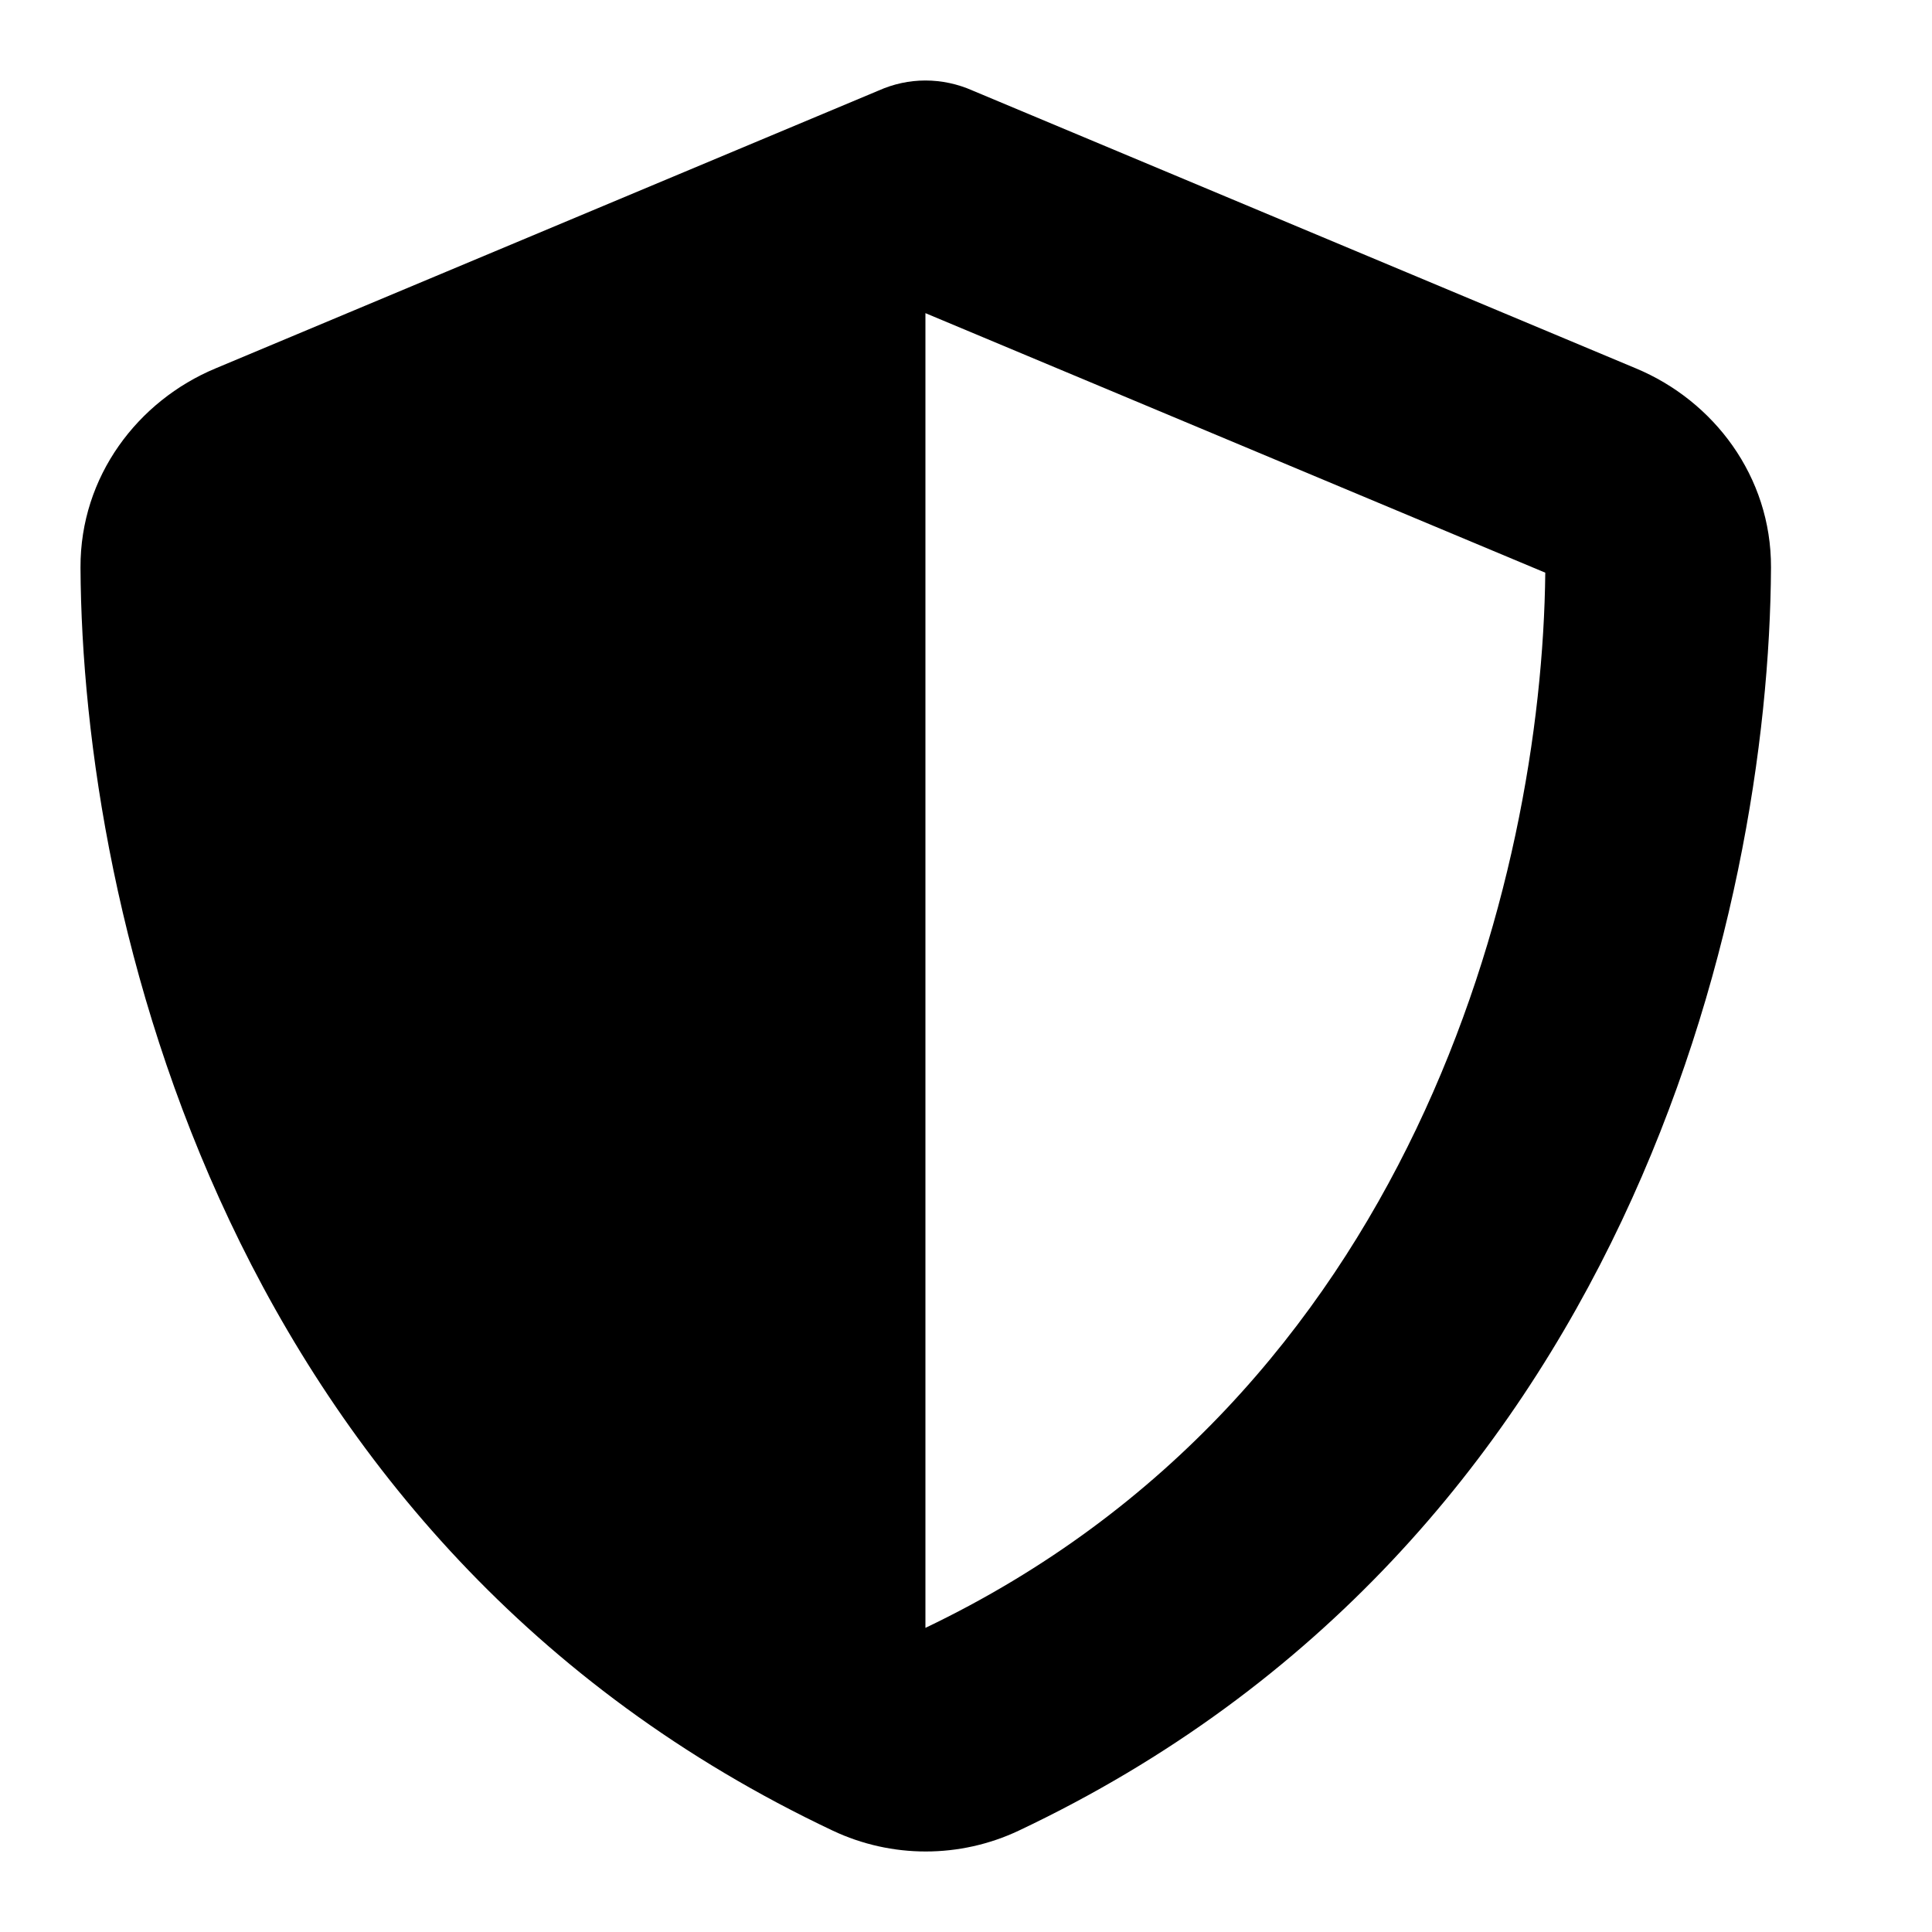
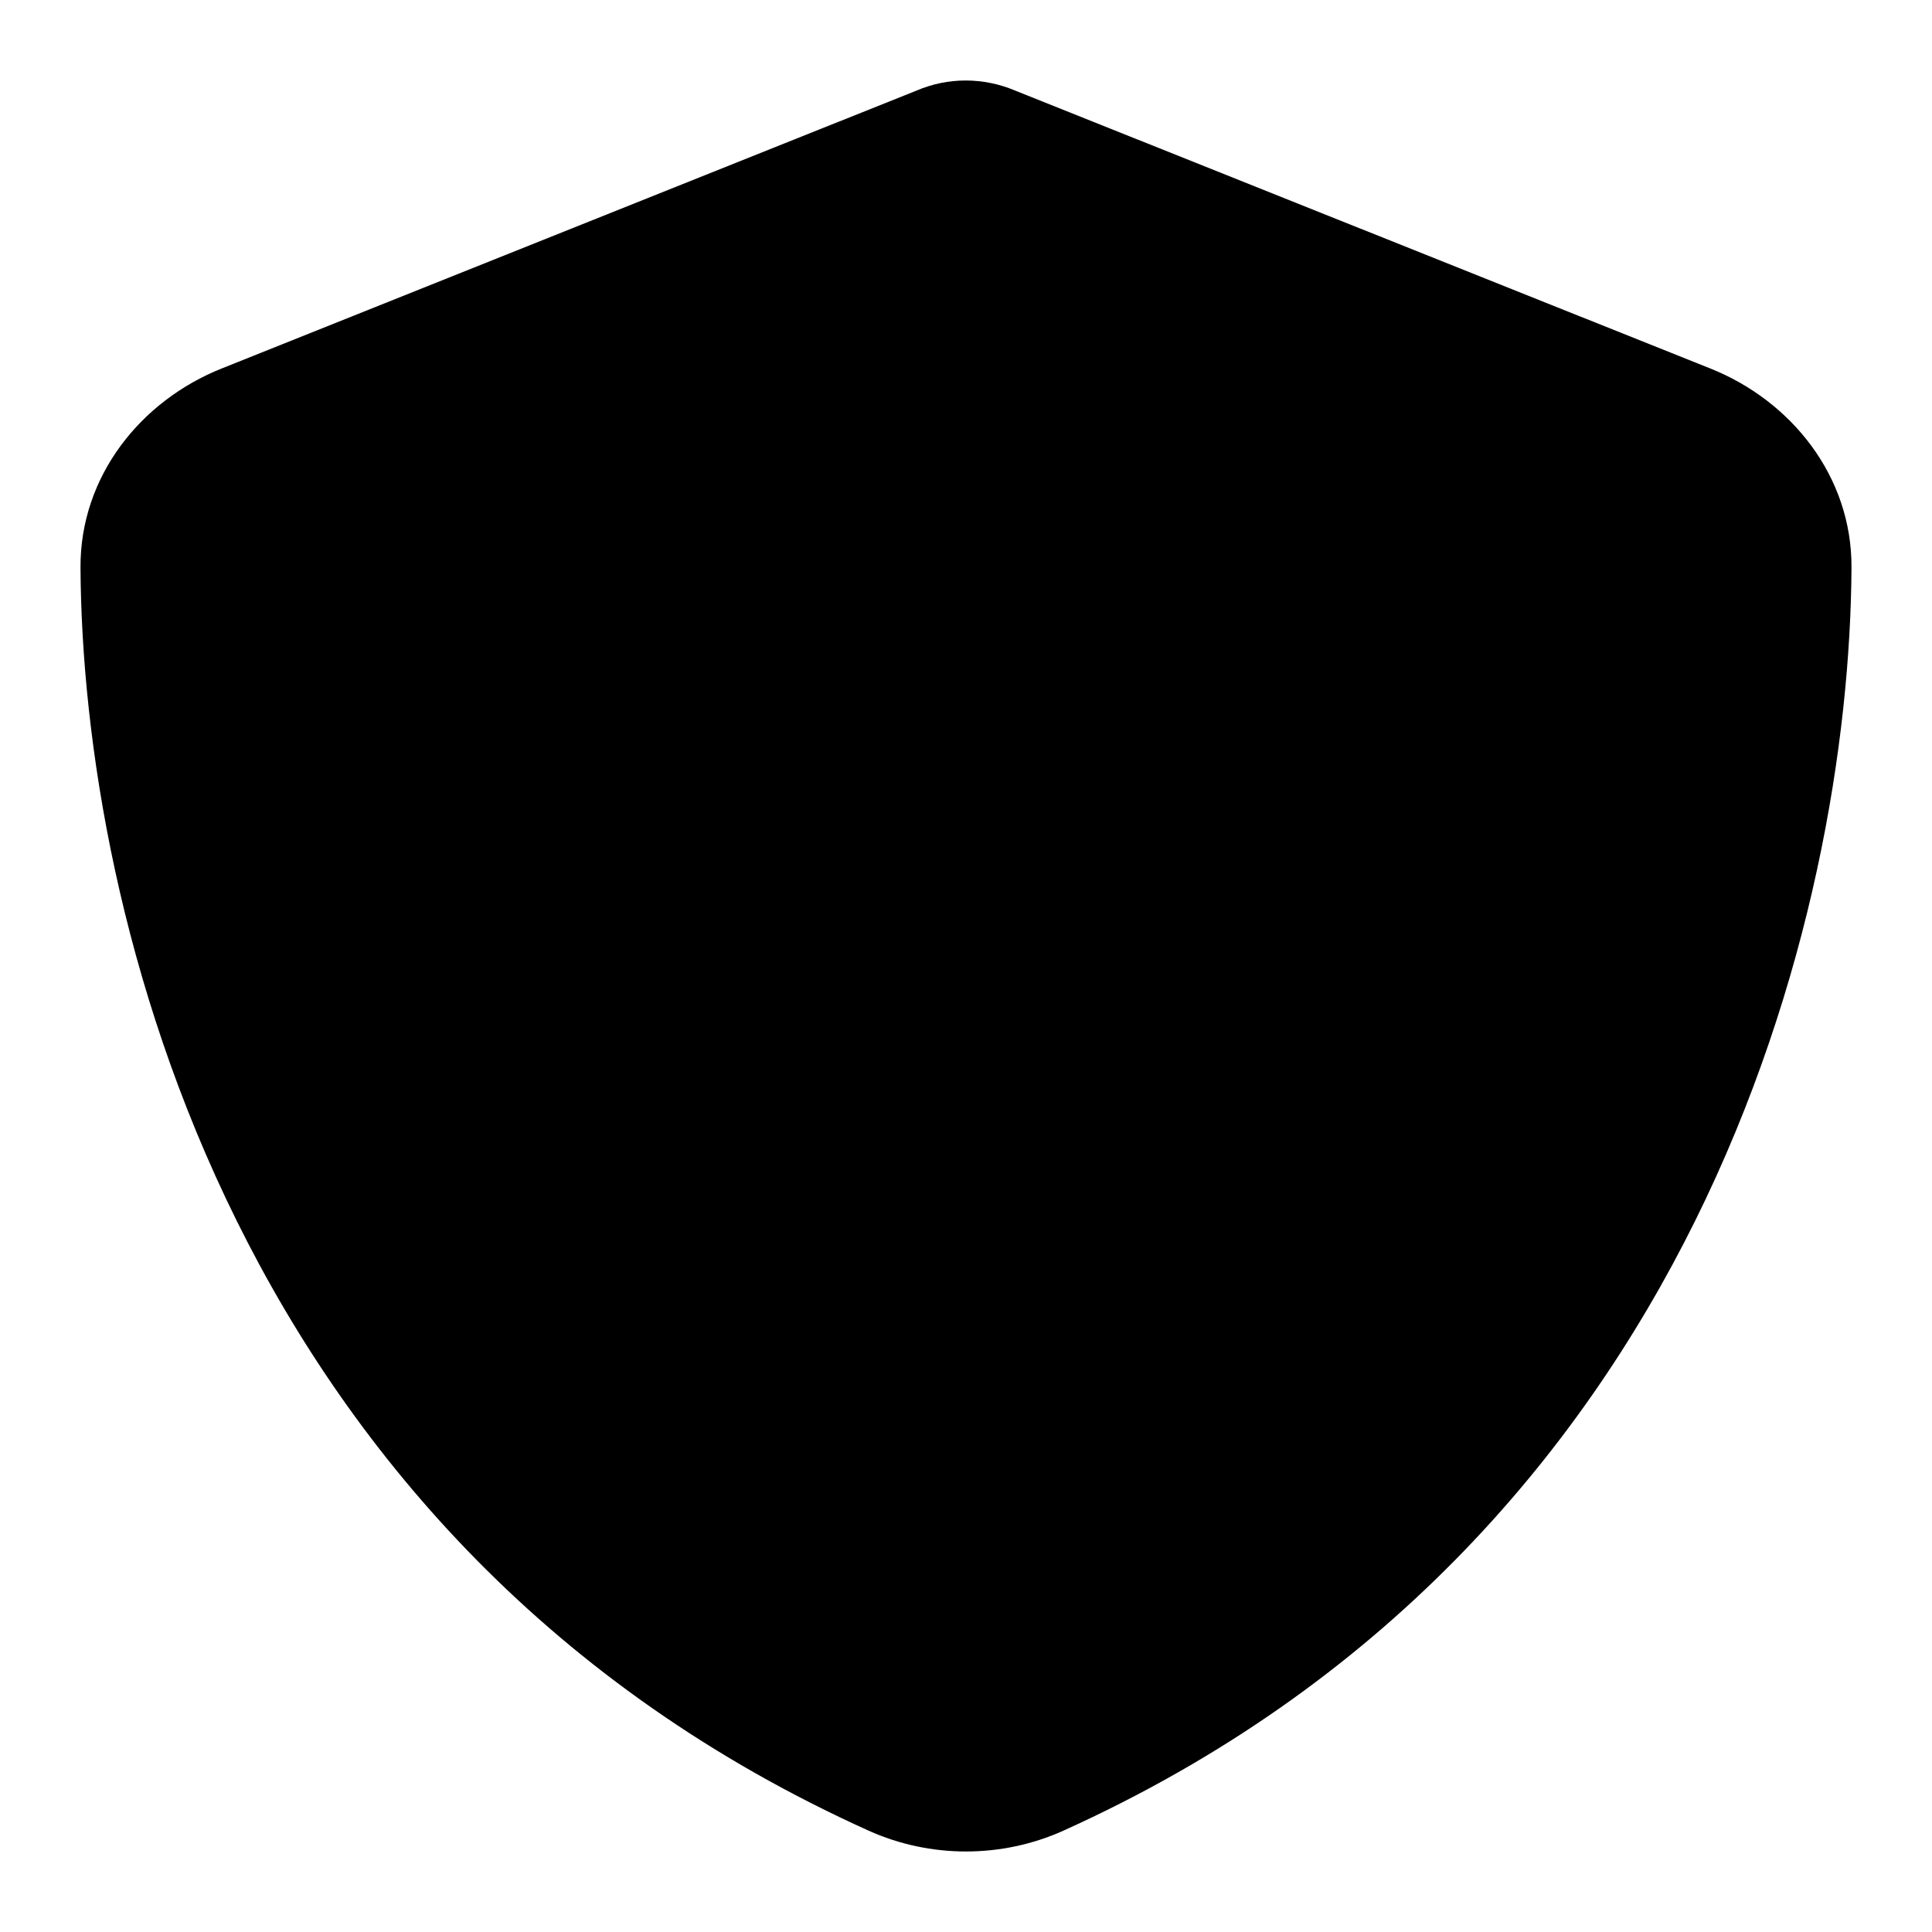
- <svg xmlns="http://www.w3.org/2000/svg" viewBox="0 0 24 24" id="shield-halved-solid">
+ <svg xmlns="http://www.w3.org/2000/svg" id="shield-halved-solid" viewBox="0 0 24 24" fill="none">
  <g fill="currentColor">
-     <path d="M11.496 1C11.697 1 11.898 1.043 12.082 1.125L20.324 4.577C21.287 4.979 22.004 5.917 22 7.049C21.978 11.335 20.193 19.176 12.655 22.741C11.924 23.086 11.076 23.086 10.345 22.741C2.803 19.176 1.022 11.335 1 7.049C0.996 5.917 1.713 4.979 2.676 4.577L10.914 1.125C11.098 1.043 11.294 1 11.496 1ZM11.496 3.886V20.222C17.533 17.336 19.156 10.941 19.196 7.114L11.496 3.89V3.886Z" />
+     <path d="M11.995 1C12.206 1 12.417 1.043 12.61 1.125L21.245 4.577C22.253 4.979 23.005 5.917 23 7.049C22.977 11.335 21.107 19.176 13.21 22.741C12.445 23.086 11.555 23.086 10.79 22.741C2.888 19.176 1.023 11.335 1 7.049C0.995 5.917 1.747 4.979 2.755 4.577L11.386 1.125C11.578 1.043 11.785 1 11.995 1Z" />
  </g>
</svg>
